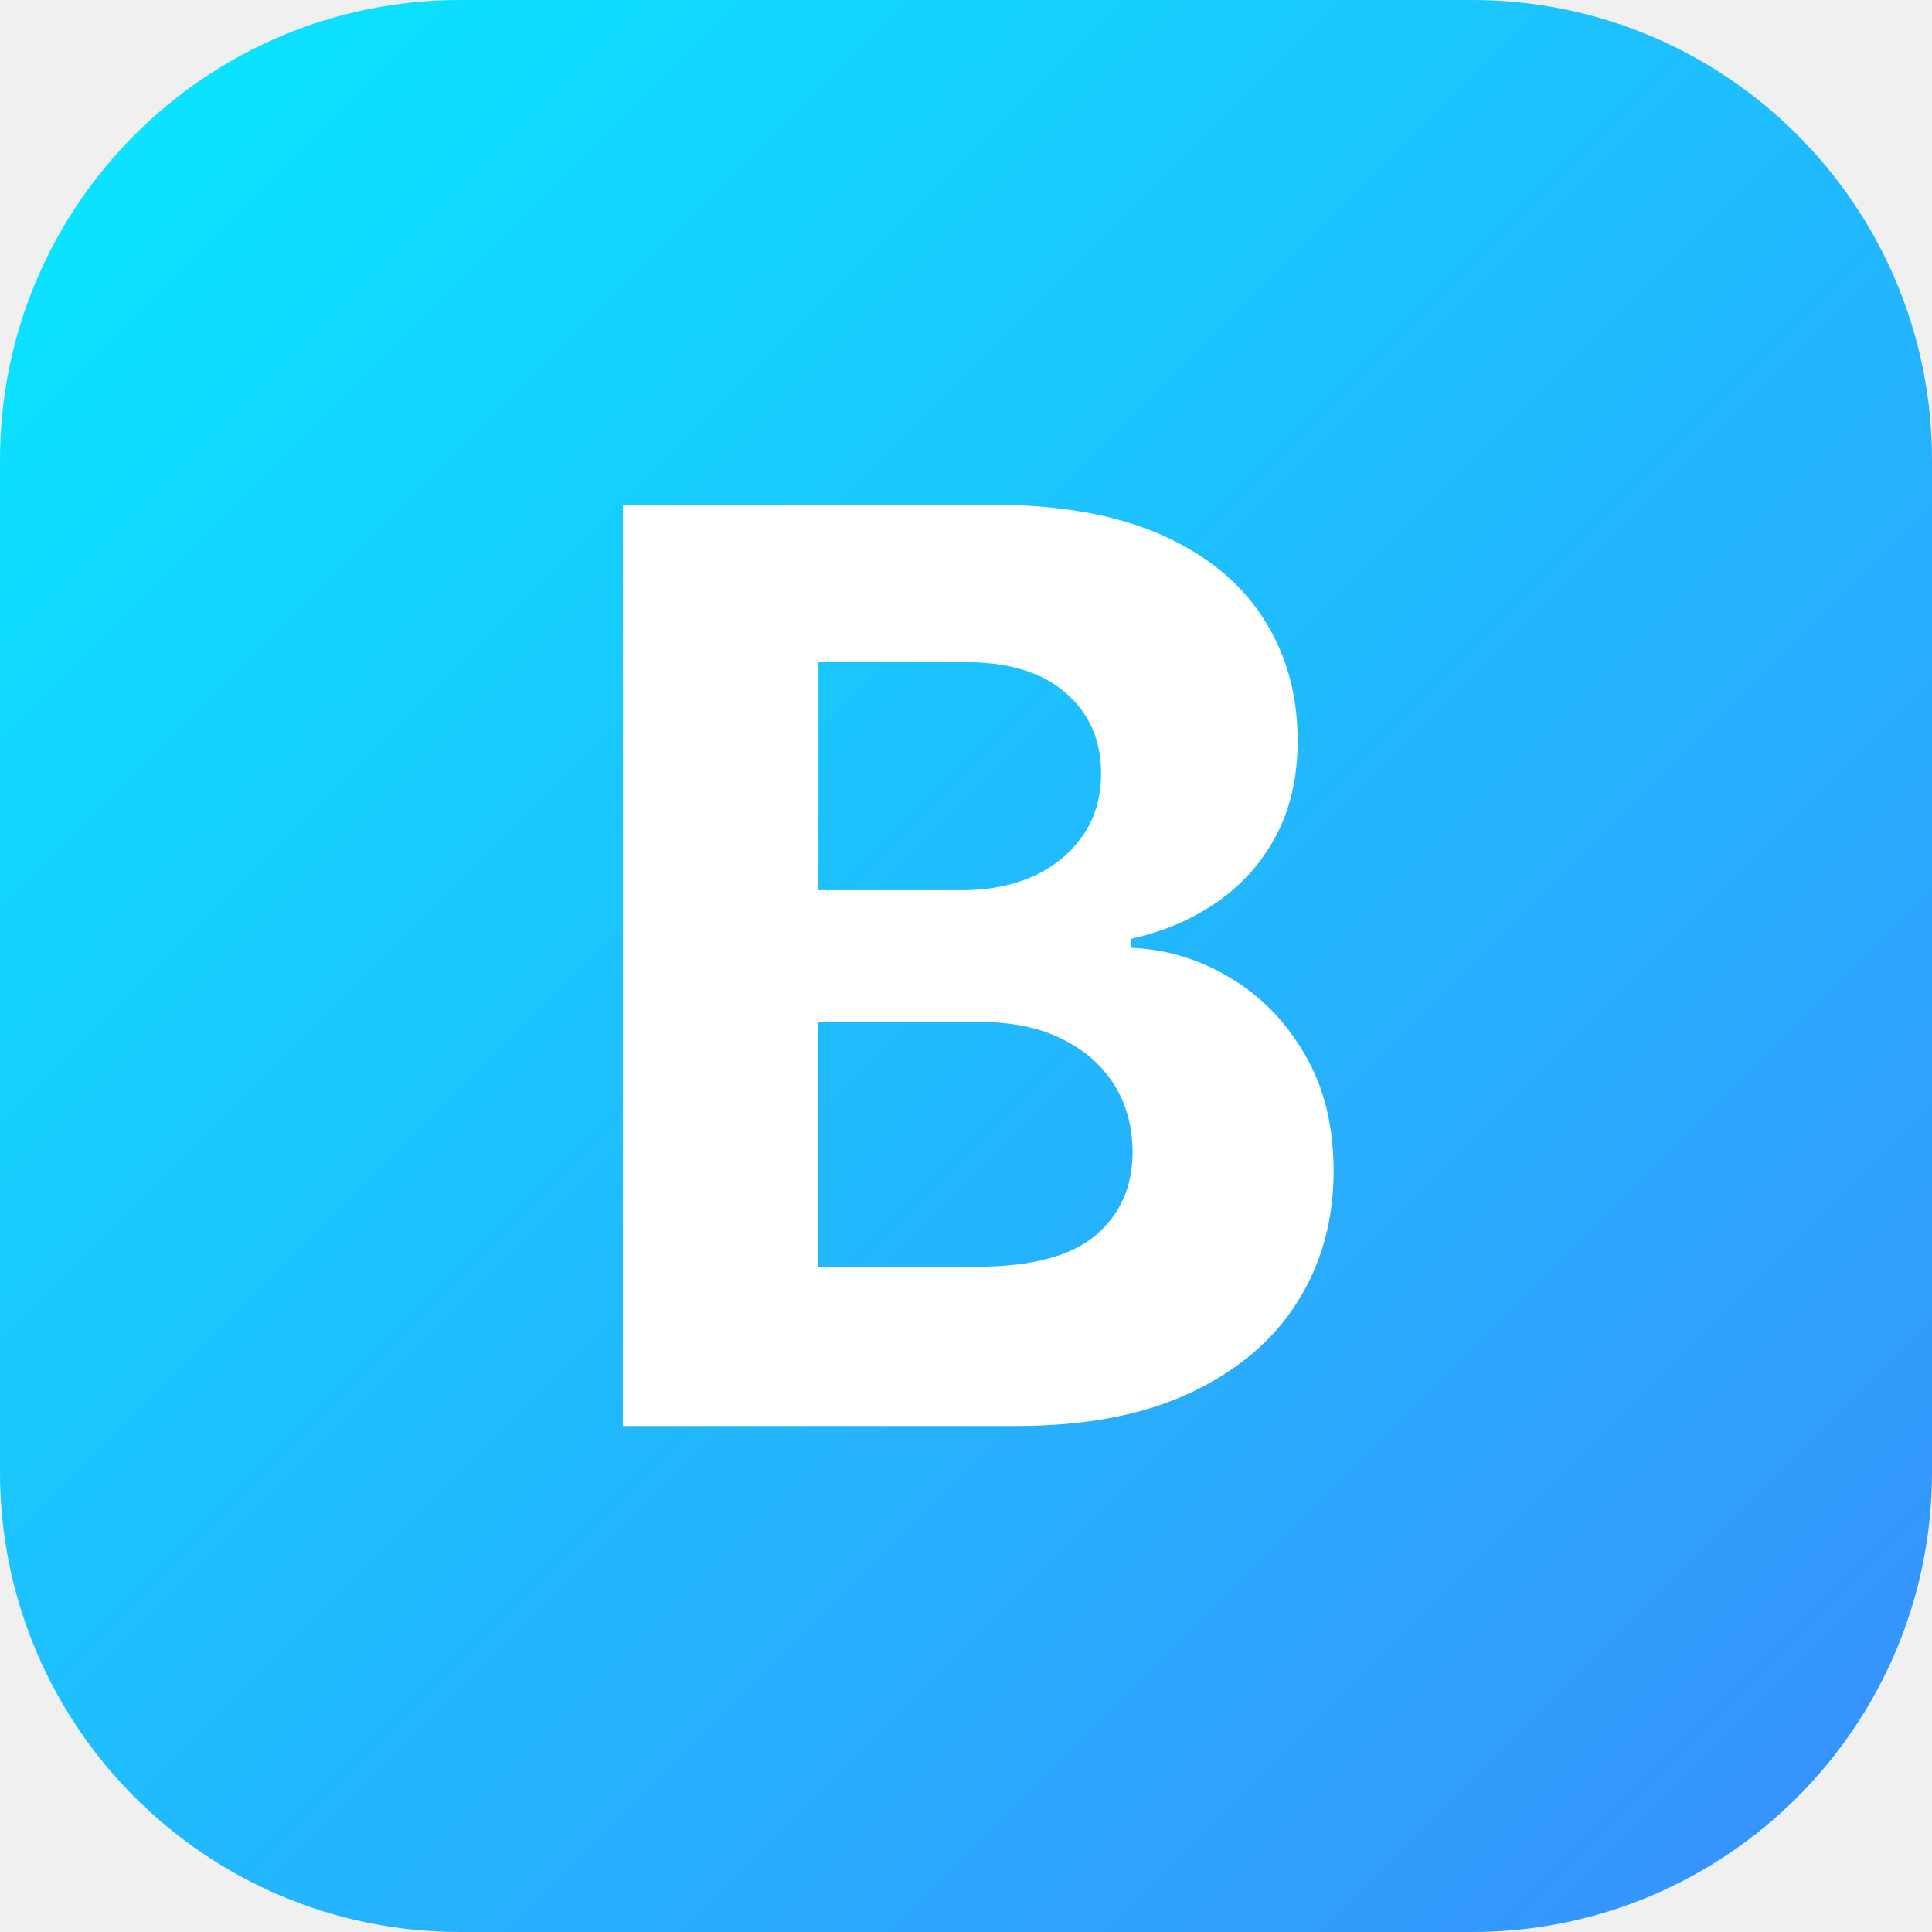
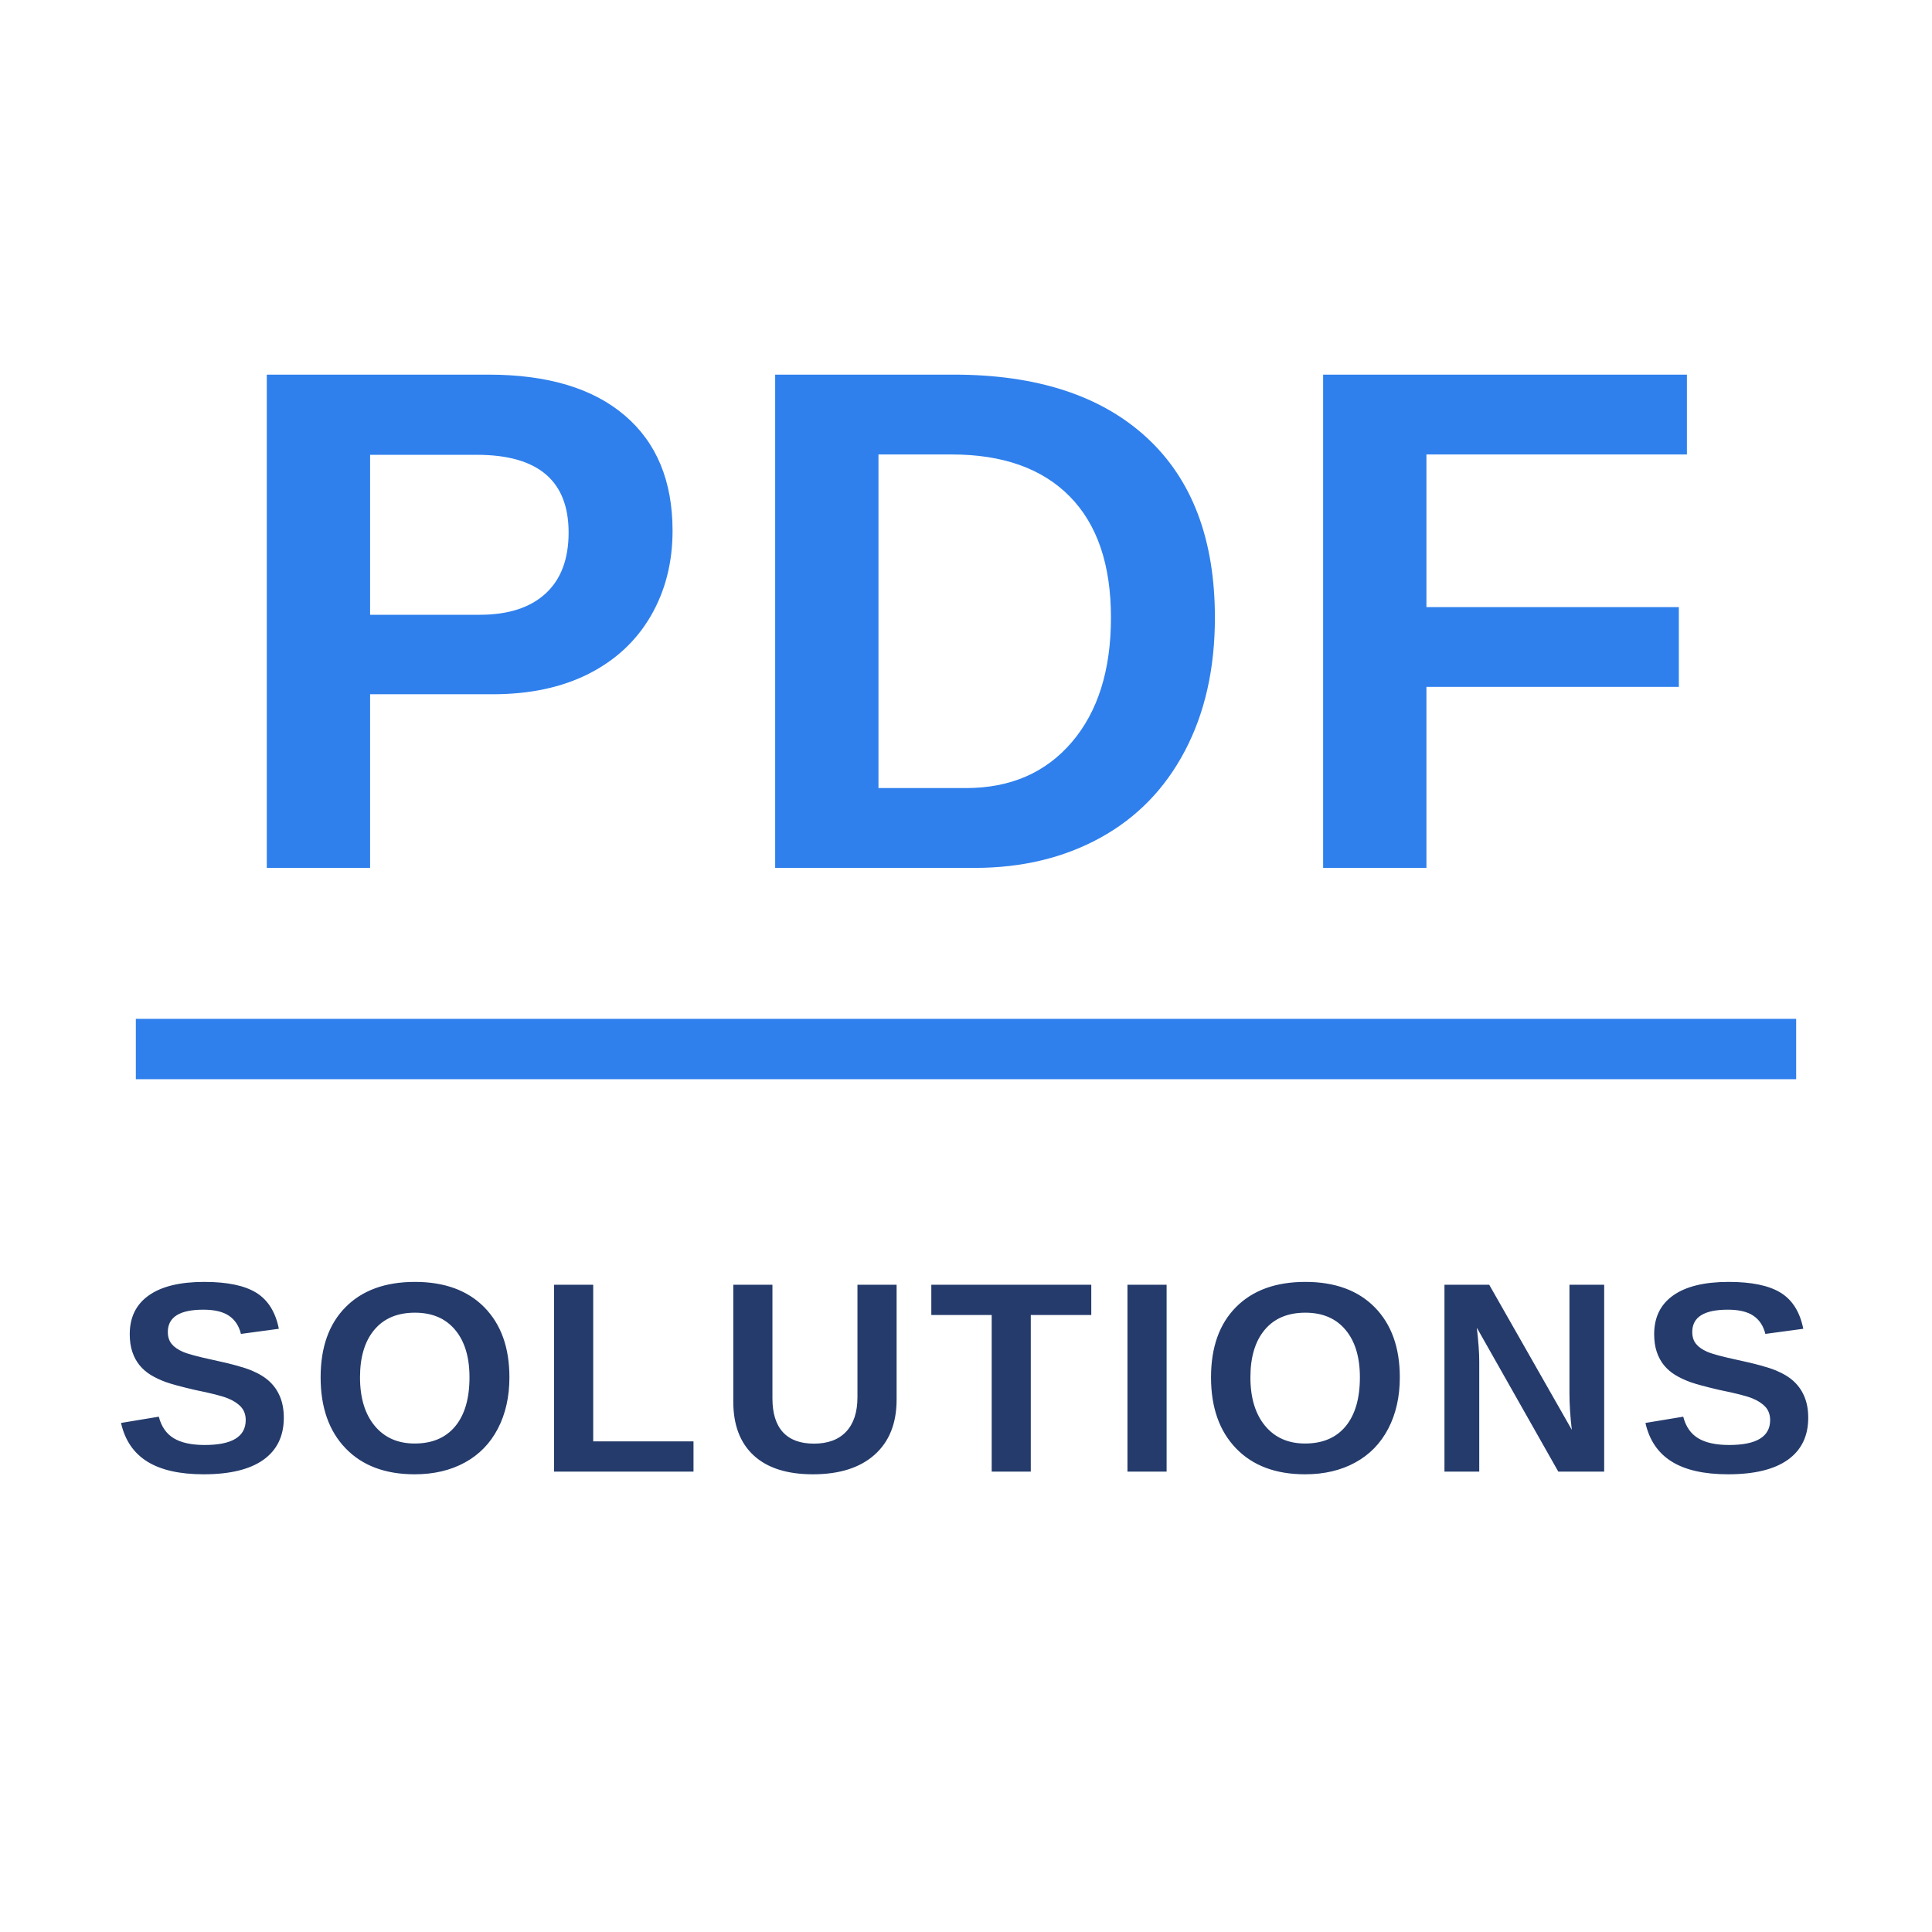
- <svg xmlns="http://www.w3.org/2000/svg" width="420" height="420" viewBox="0 0 420 420" fill="none">
-   <rect width="420" height="420" rx="100" fill="url(#paint0_linear_12_6)" />
-   <path d="M135.407 310V109.72H215.597C230.331 109.72 242.621 111.904 252.465 116.272C262.31 120.64 269.709 126.704 274.664 134.462C279.619 142.155 282.096 151.021 282.096 161.062C282.096 168.885 280.532 175.763 277.402 181.696C274.273 187.563 269.97 192.388 264.494 196.169C259.082 199.885 252.889 202.526 245.913 204.09V206.046C253.541 206.372 260.68 208.524 267.33 212.501C274.045 216.477 279.489 222.052 283.661 229.223C287.834 236.329 289.92 244.805 289.92 254.649C289.92 265.276 287.279 274.762 281.999 283.107C276.783 291.387 269.057 297.939 258.822 302.763C248.586 307.588 235.971 310 220.976 310H135.407ZM177.751 275.381H212.272C224.073 275.381 232.678 273.132 238.09 268.634C243.501 264.07 246.206 258.007 246.206 250.444C246.206 244.903 244.87 240.013 242.197 235.775C239.524 231.538 235.71 228.213 230.755 225.8C225.865 223.388 220.031 222.182 213.25 222.182H177.751V275.381ZM177.751 193.529H209.143C214.945 193.529 220.096 192.518 224.594 190.497C229.158 188.411 232.744 185.477 235.351 181.696C238.024 177.914 239.361 173.383 239.361 168.103C239.361 160.866 236.786 155.031 231.635 150.598C226.55 146.164 219.313 143.948 209.925 143.948H177.751V193.529Z" fill="white" />
-   <defs>
-     <linearGradient id="paint0_linear_12_6" x1="0" y1="0" x2="420" y2="420" gradientUnits="userSpaceOnUse">
-       <stop stop-color="#07E9FF" />
-       <stop offset="1" stop-color="#398EFC" />
-     </linearGradient>
-   </defs>
+ <svg xmlns="http://www.w3.org/2000/svg" viewBox="0 0 512 512" role="img" aria-label="PDF Solutions logo">
+   <rect width="512" height="512" fill="#ffffff" />
+   <text x="256" y="230" text-anchor="middle" font-family="Arial Black, Arial, sans-serif" font-size="190" font-weight="900" fill="#2f80ed" letter-spacing="8">PDF</text>
+   <rect x="36" y="270" width="440" height="16" fill="#2f80ed" />
+   <text x="256" y="390" text-anchor="middle" font-family="Arial Black, Arial, sans-serif" font-size="72" font-weight="800" fill="#243b6b" letter-spacing="4">SOLUTIONS</text>
</svg>
